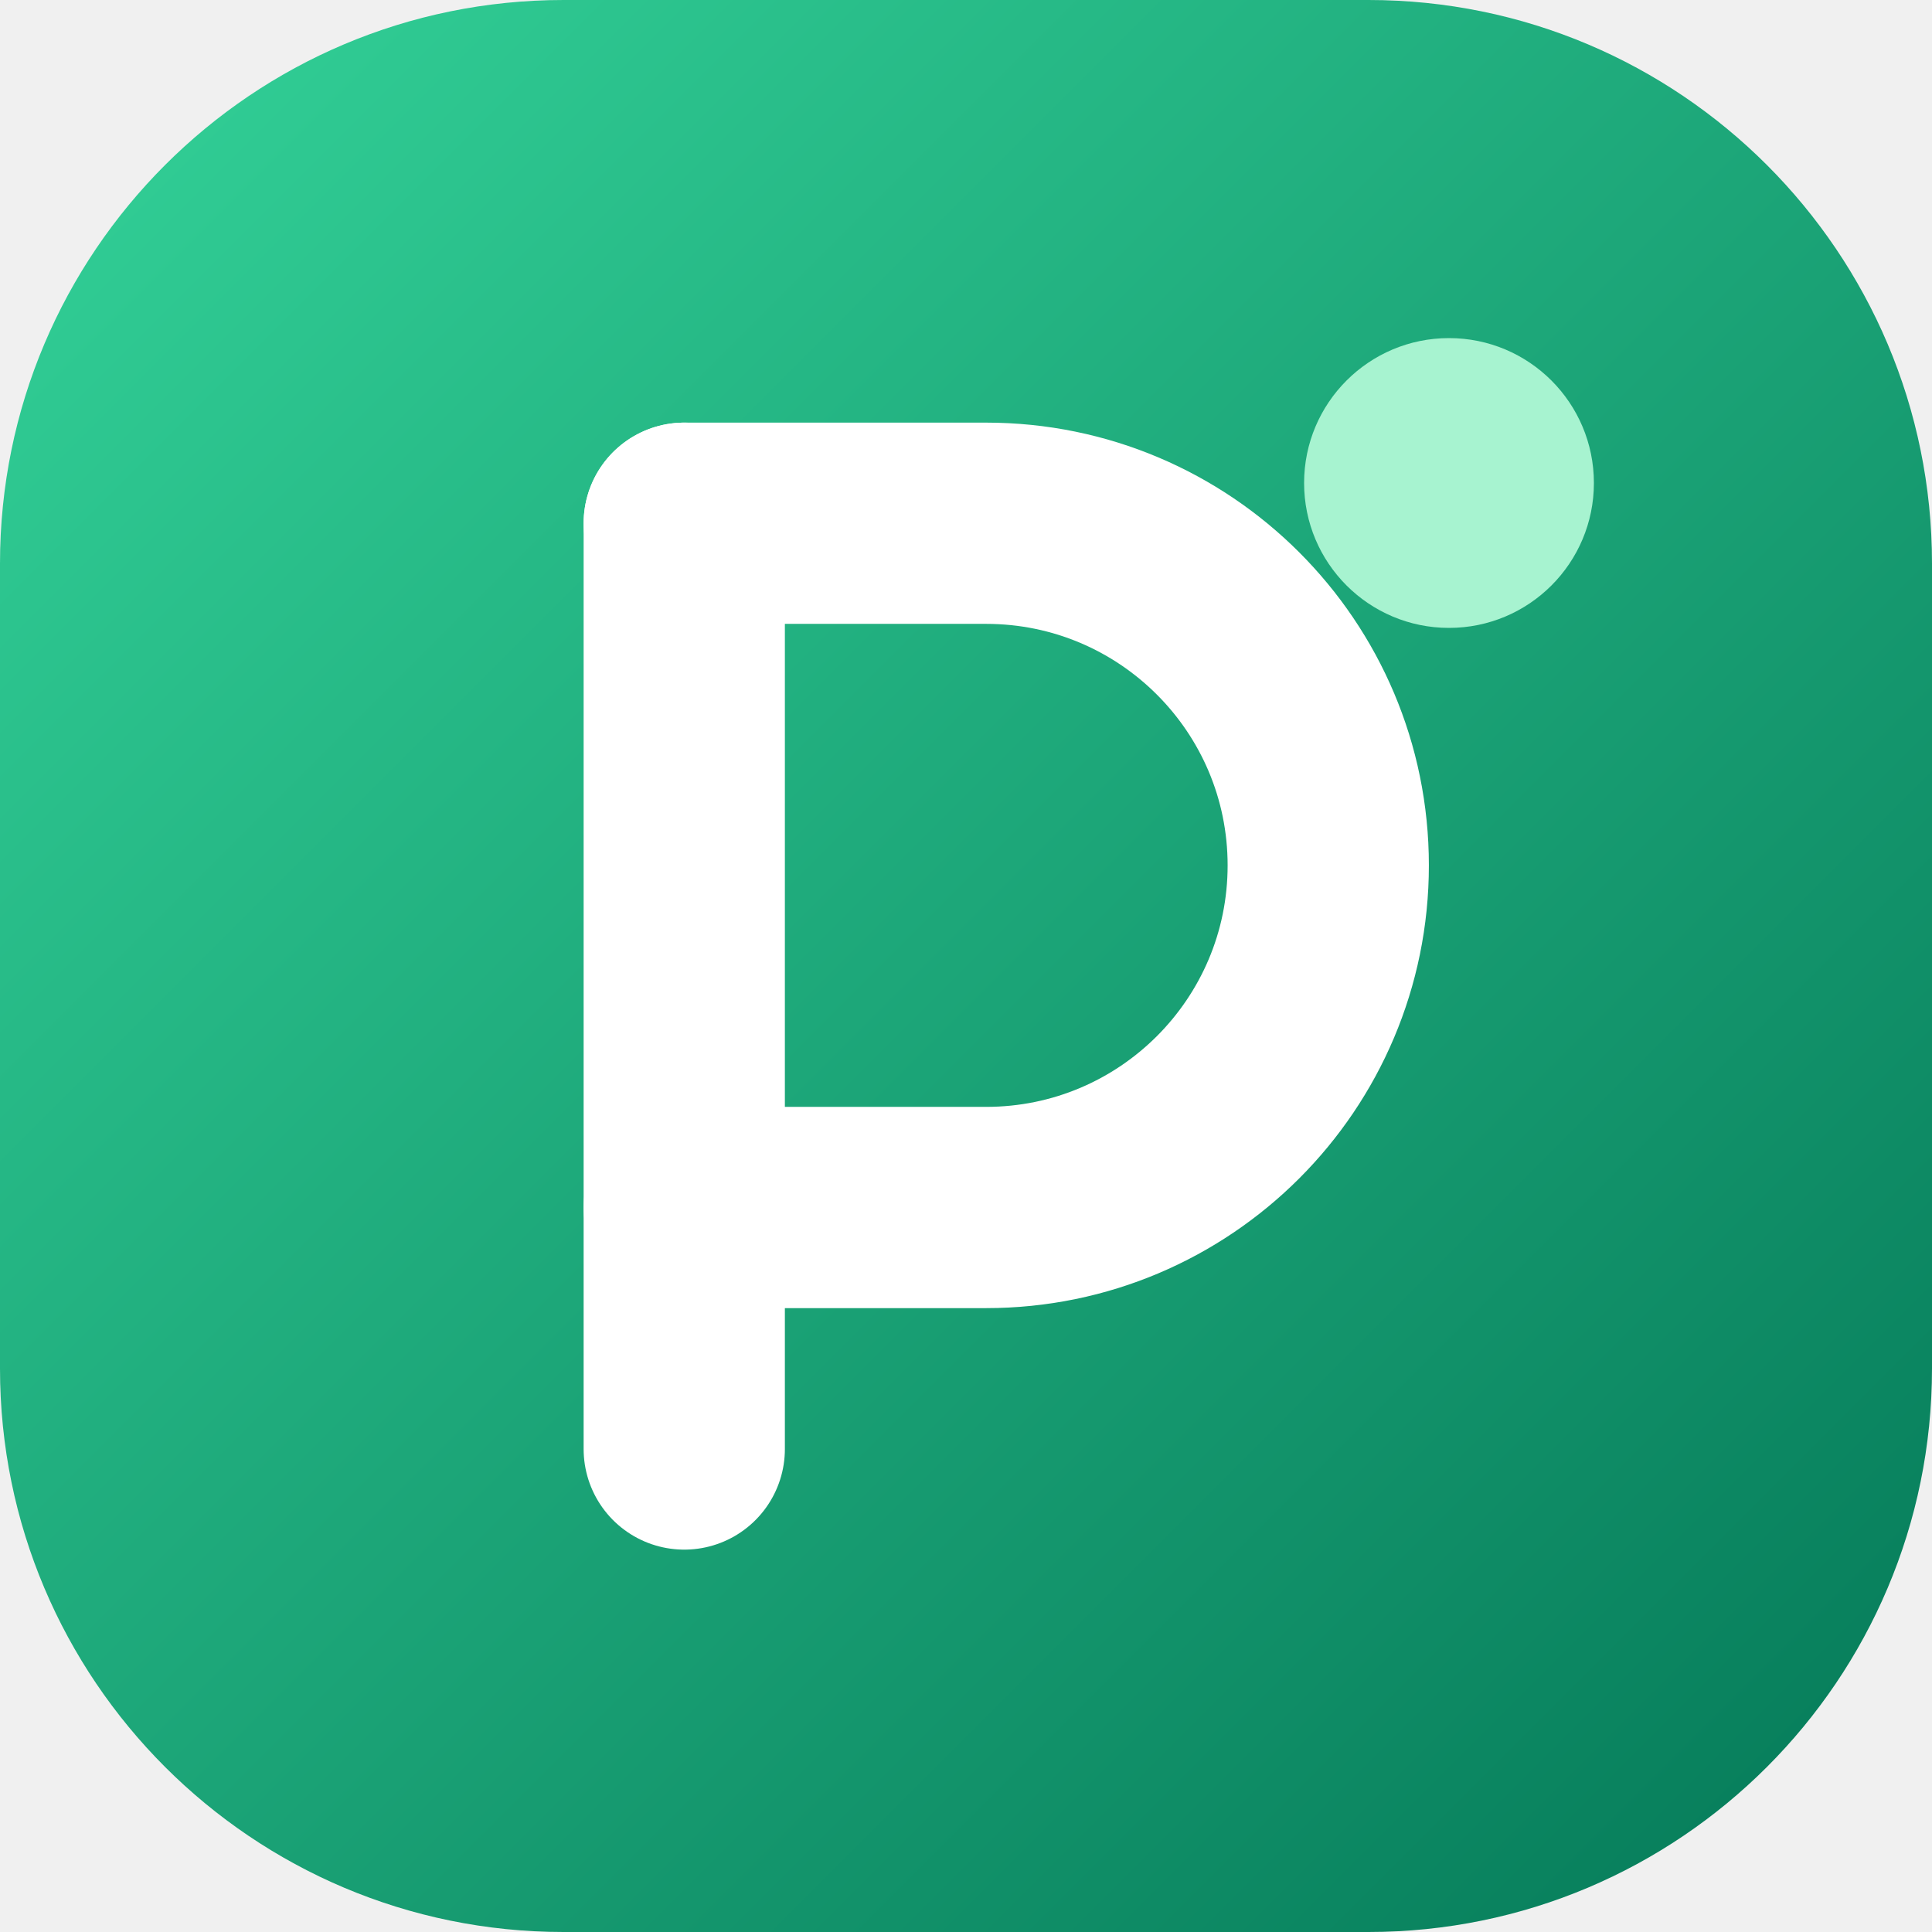
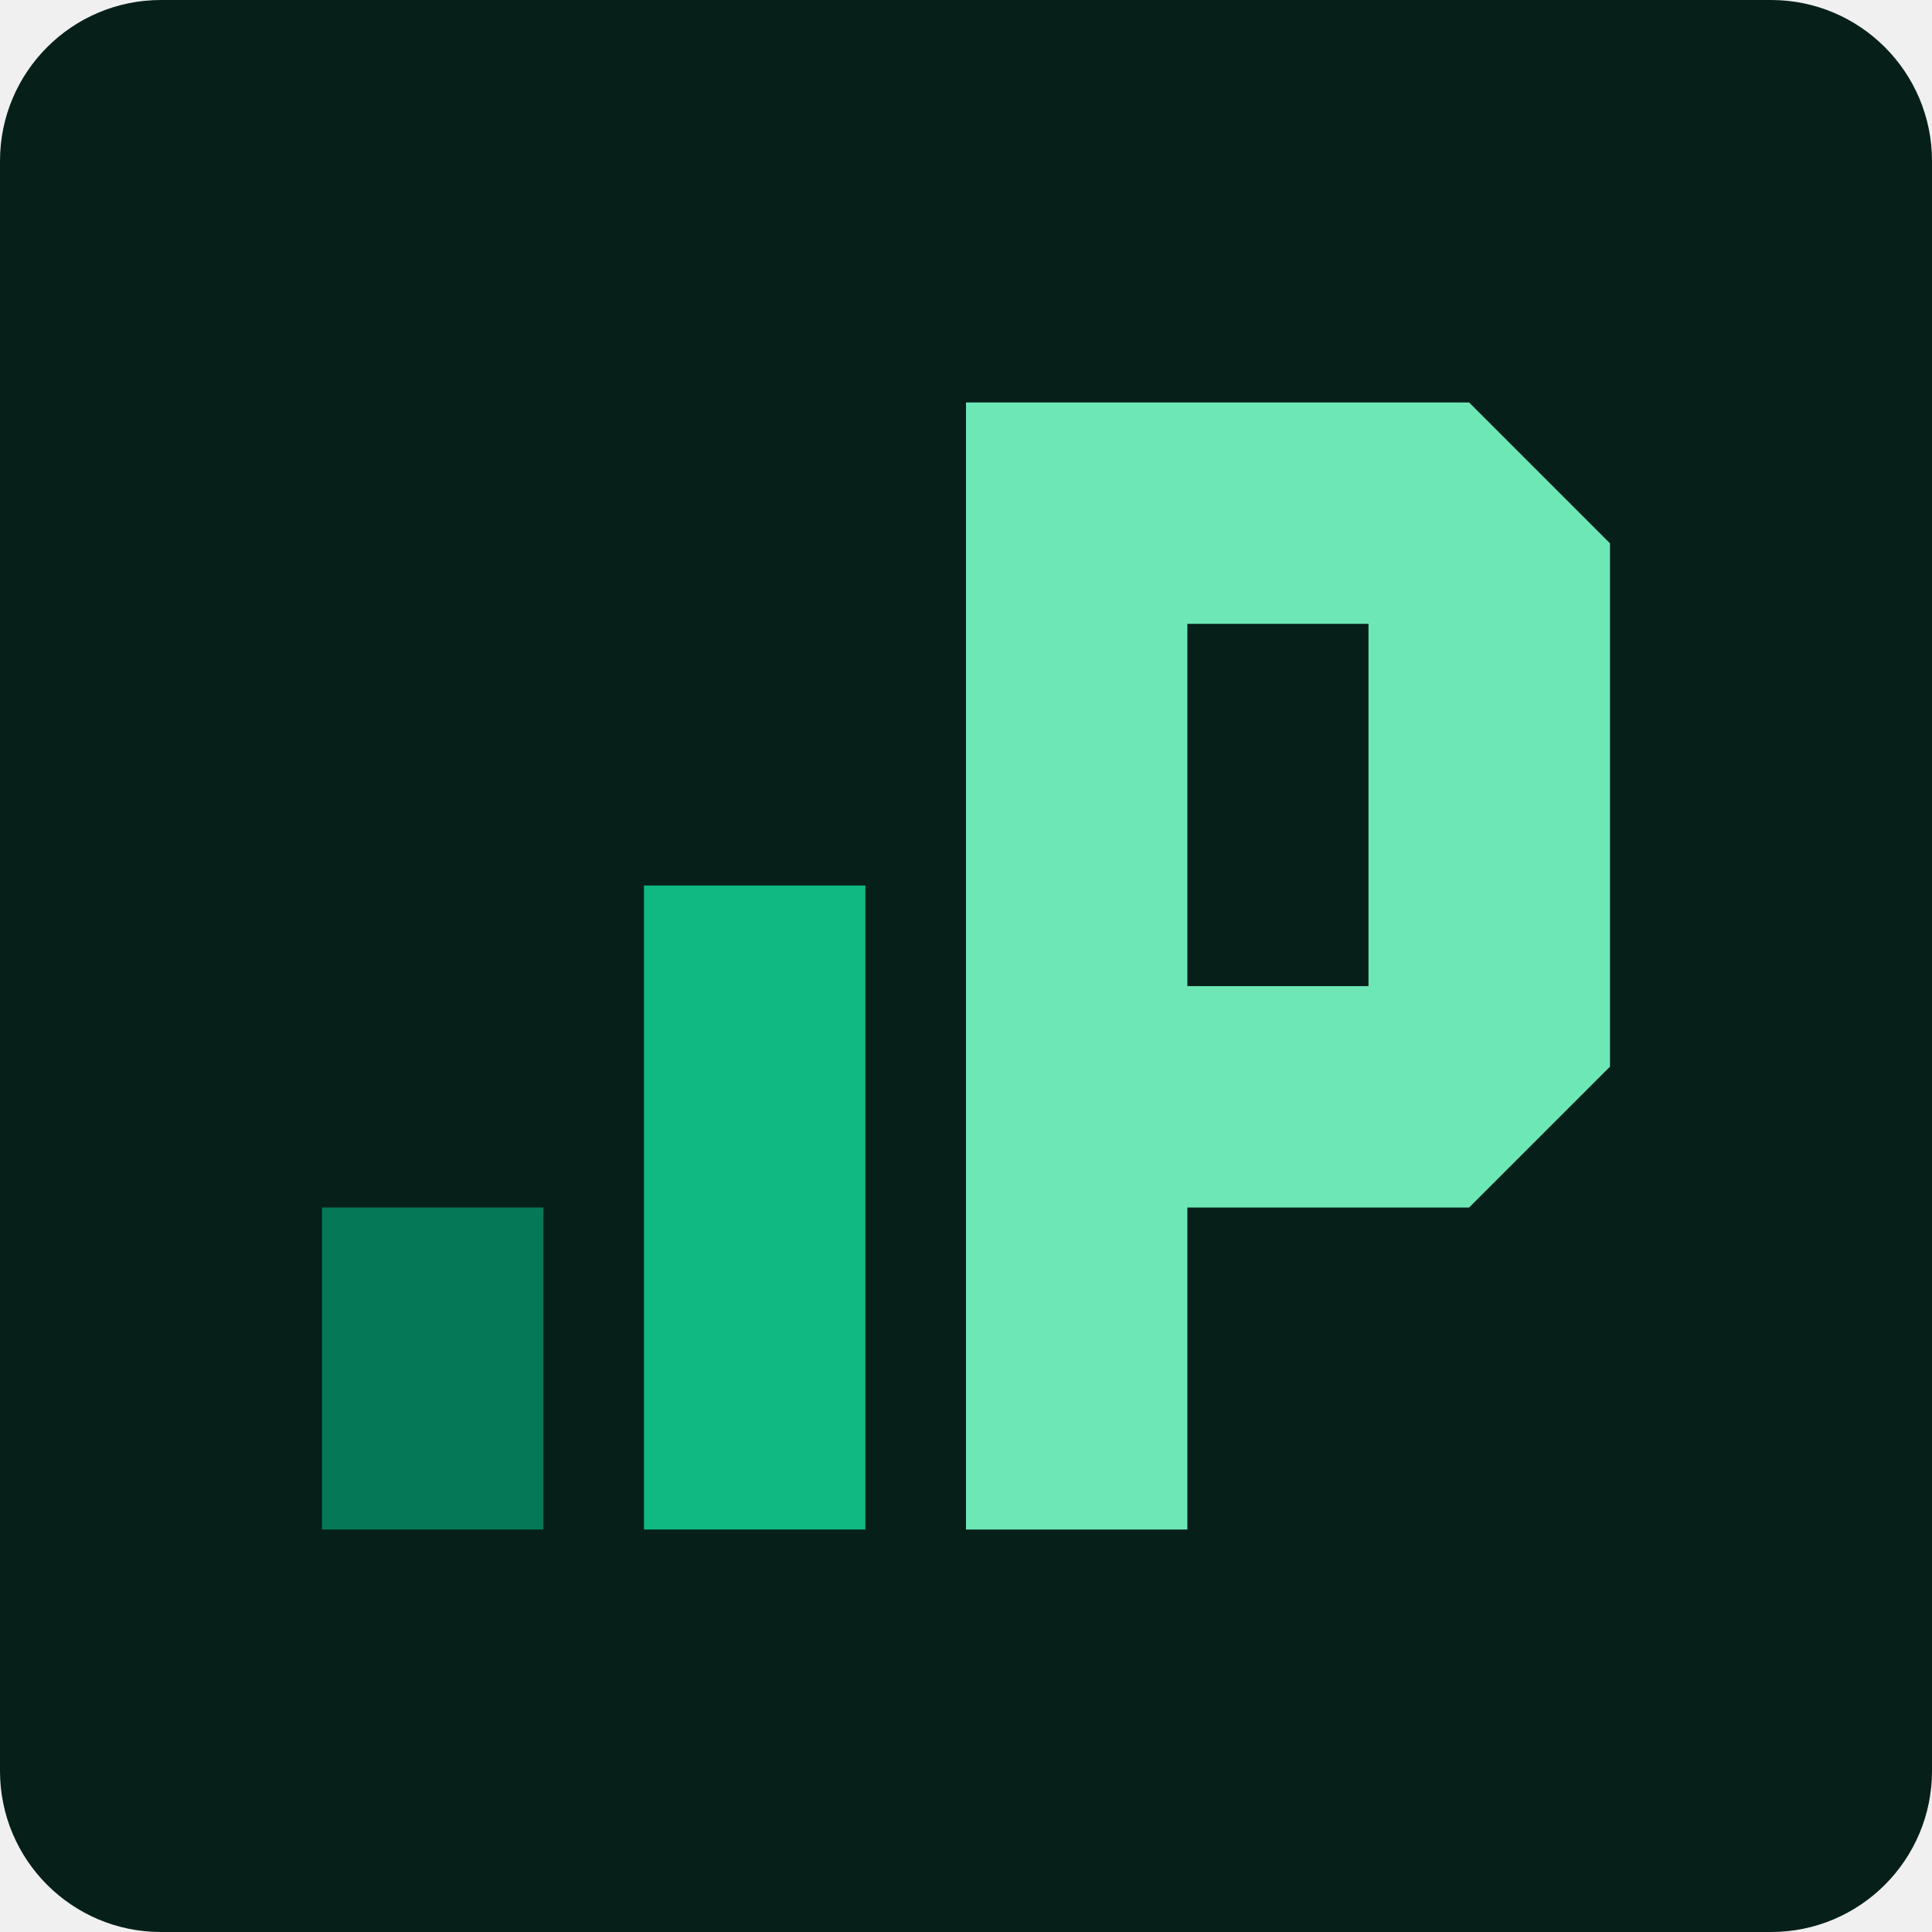
<svg xmlns="http://www.w3.org/2000/svg" viewBox="0 0 48 48">
-   <defs>
-     <linearGradient id="t" x1="0" y1="0" x2="1" y2="1">
-       <stop offset="0" stop-color="#34d399" />
-       <stop offset="1" stop-color="#047857" />
-     </linearGradient>
-   </defs>
-   <rect width="48" height="48" rx="14" fill="url(#t)" />
-   <g fill="none" stroke="#fff" stroke-width="5" stroke-linecap="round" stroke-linejoin="round">
-     <path d="M17 36V13" />
-     <path d="M17 13h7.5a8.5 8.5 0 0 1 0 17H17" />
-   </g>
-   <circle cx="36" cy="12" r="3.6" fill="#a7f3d0" />
+   <rect width="48" height="48" rx="4" fill="#062019" />
+   <rect x="8" y="30" width="5.5" height="8" fill="#047857" />
+   <rect x="16" y="22" width="5.5" height="16" fill="#10b981" />
+   <path fill-rule="evenodd" fill="#6ee7b7" d="M24 10h12.5l3.5 3.5v13L36.5 30h-7v8H24ZM29.5 15.5v9h4.5v-9Z" />
</svg>
